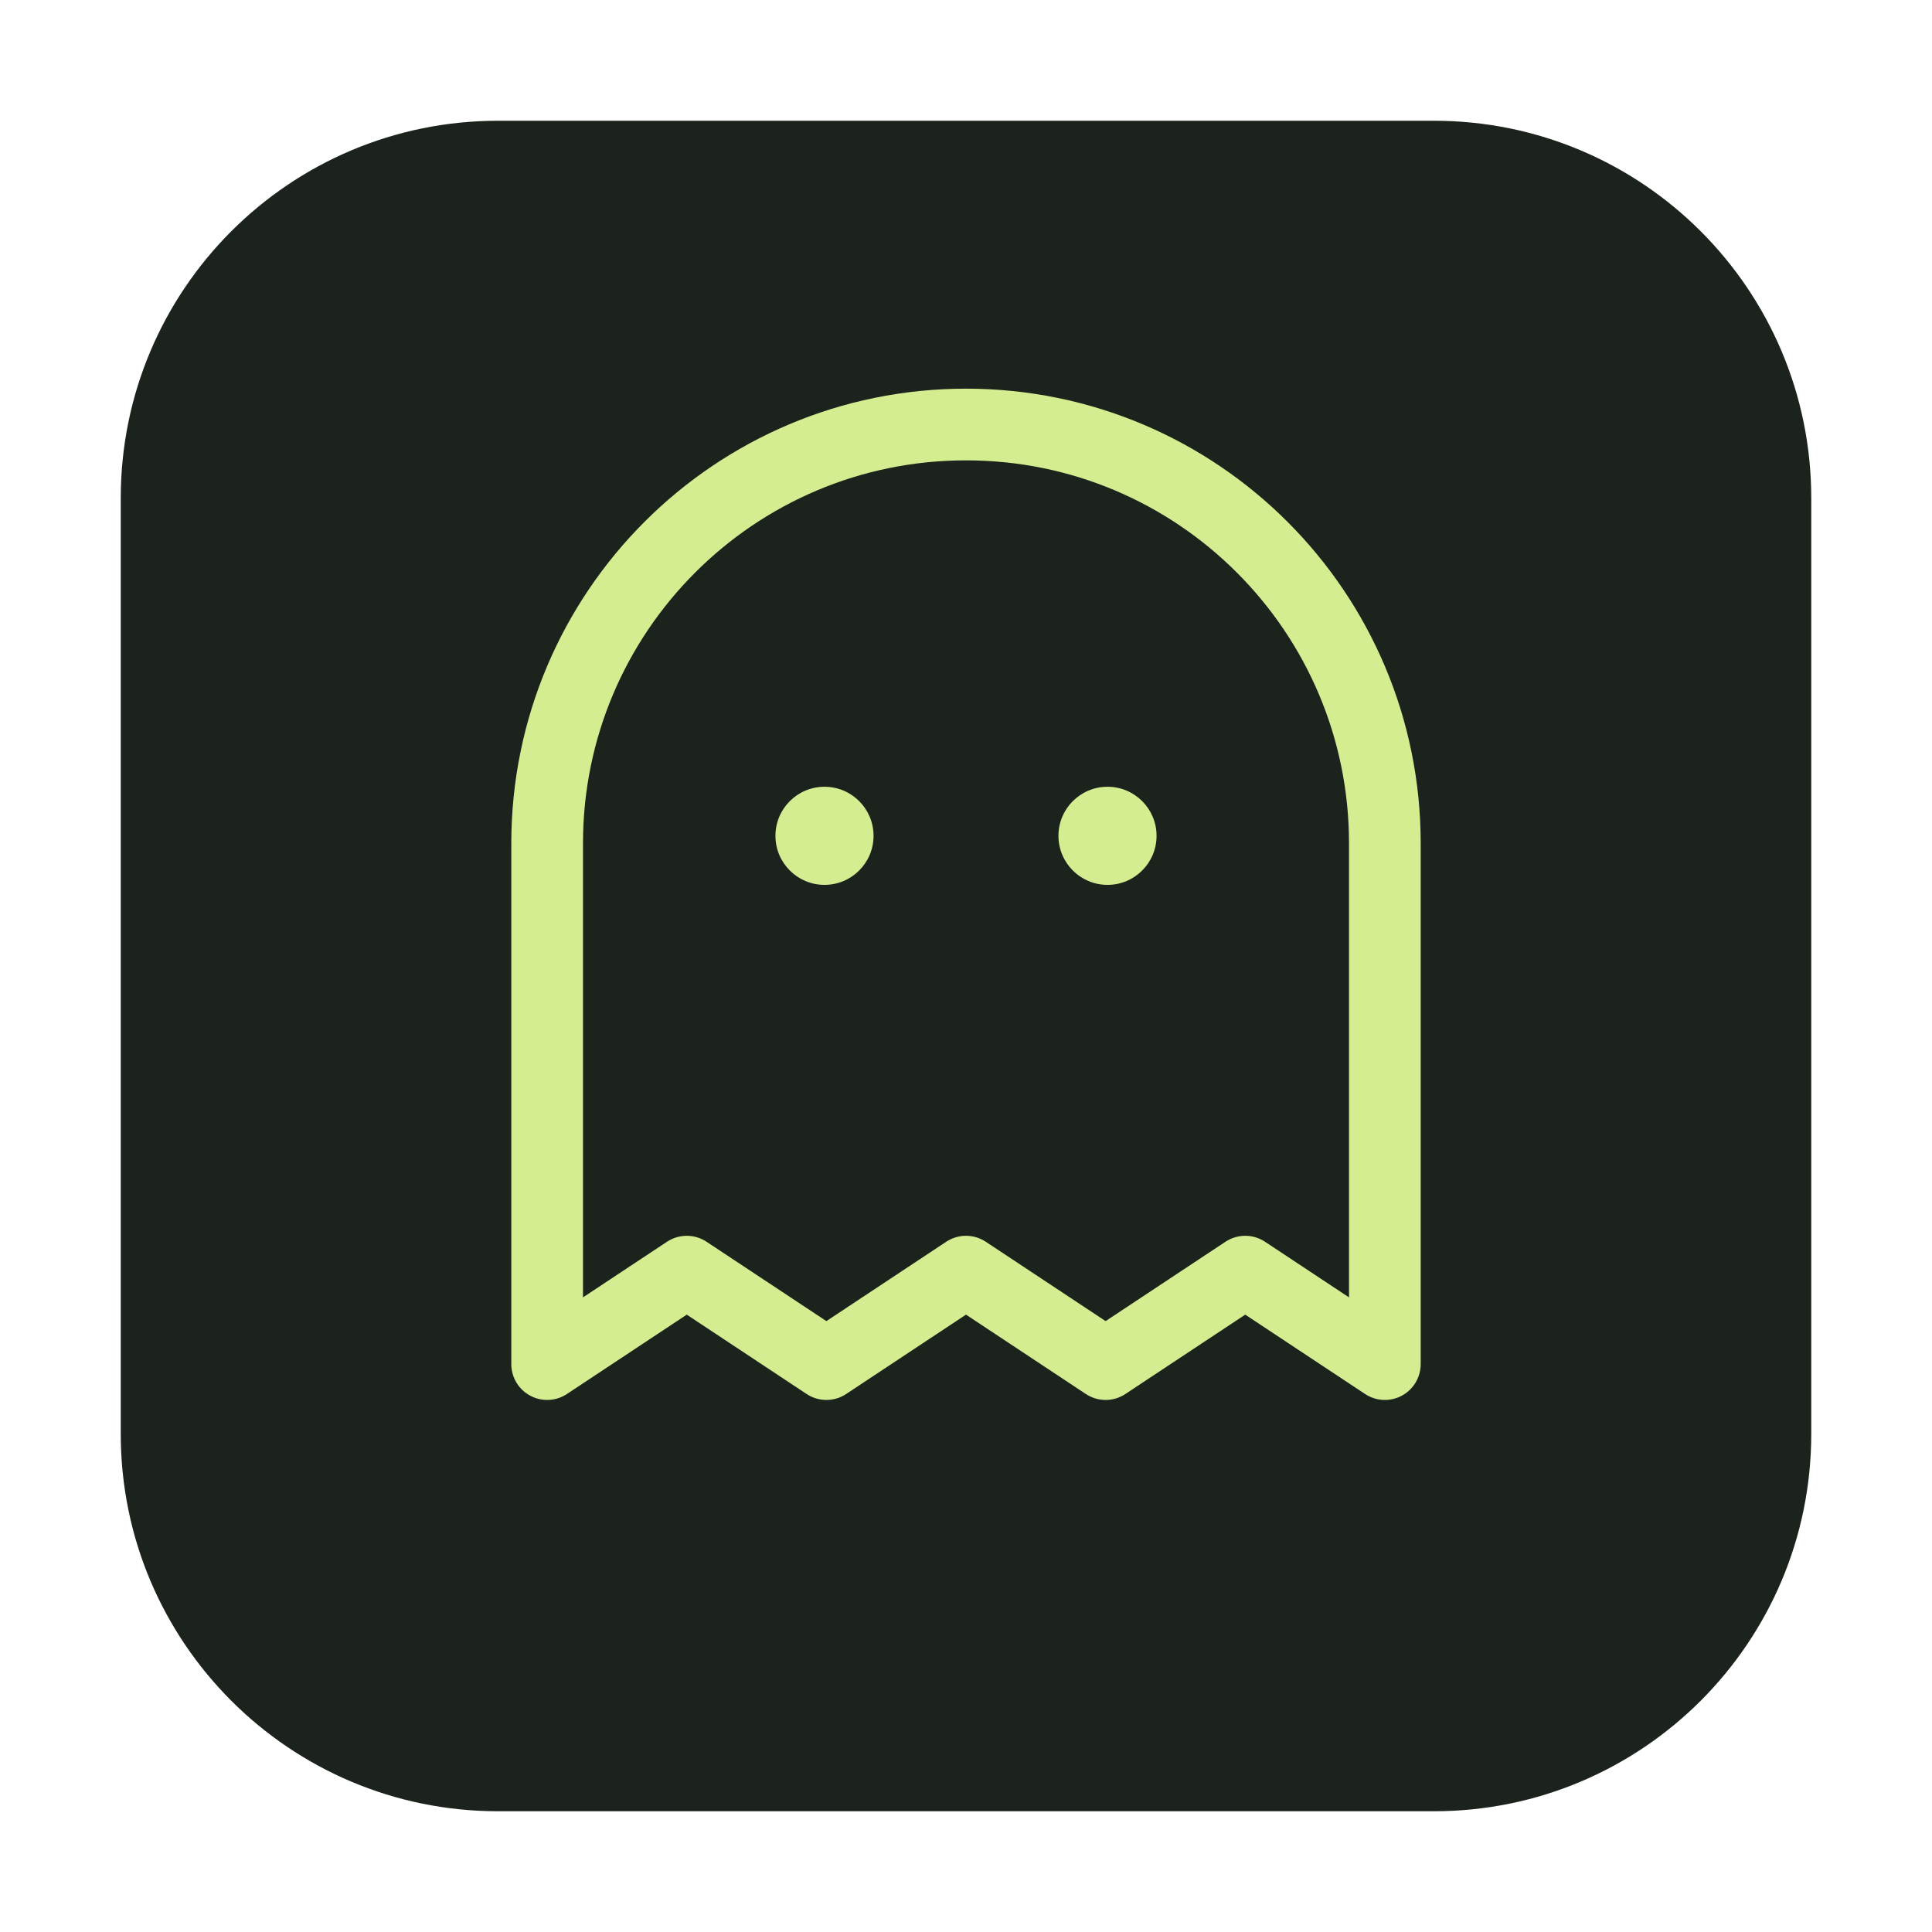
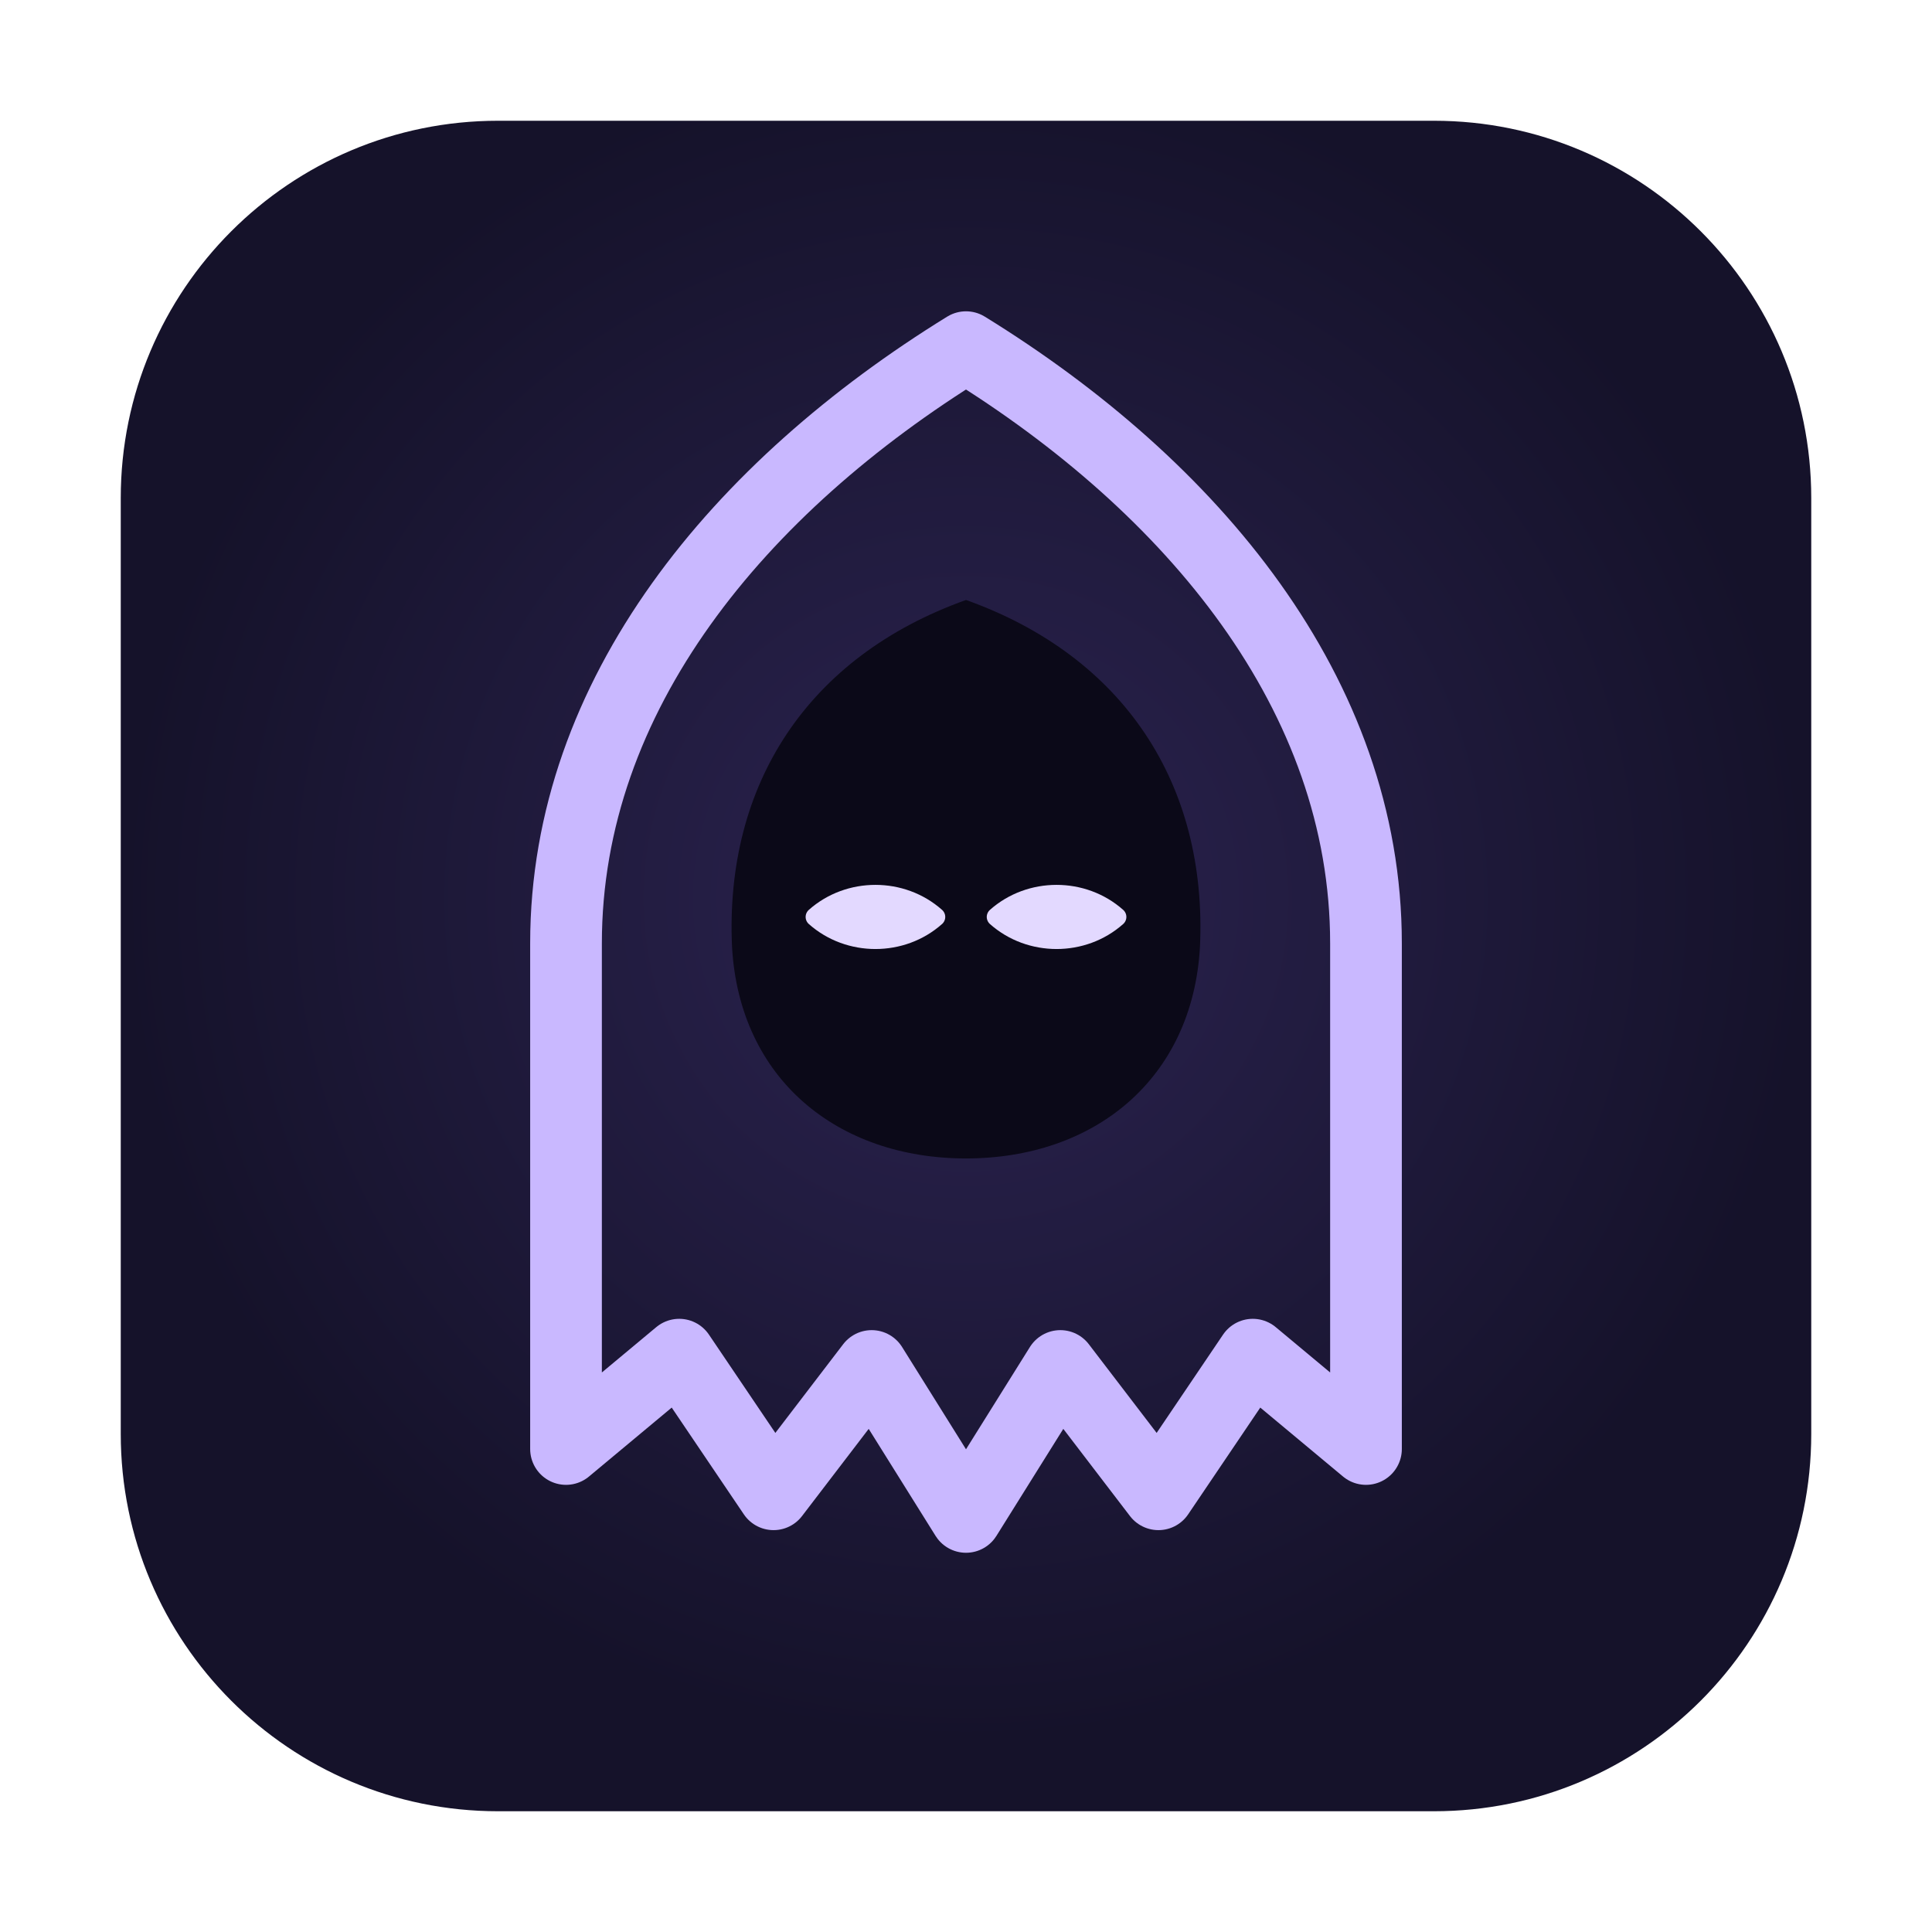
<svg xmlns="http://www.w3.org/2000/svg" viewBox="0 0 1024 1024">
-   <rect x="64" y="64" width="896" height="896" rx="200" fill="#1c221c" />
-   <path d="M290 723V447a222 222 0 0 1 444 0v276l-74-49-74 49-74-49-74 49-74-49z" fill="none" stroke="#d5ed91" stroke-width="38" stroke-linejoin="round" />
-   <circle cx="437" cy="443" r="26" fill="#d5ed91" />
-   <circle cx="587" cy="443" r="26" fill="#d5ed91" />
+   <defs>
+     <radialGradient id="glow" cx="50%" cy="46%" r="50%">
+       <stop offset="0" stop-color="#2b2350" />
+       <stop offset="1" stop-color="#15122a" />
+     </radialGradient>
+   </defs>
+   <rect x="64" y="64" width="896" height="896" rx="200" fill="url(#glow)" />
+   <path d="M300 768V500C300 368 392 258 512 184c120 74 212 184 212 316v268l-60-50-50 74-52-68-50 80-50-80-52 68-50-74z" fill="none" stroke="#c9b8ff" stroke-width="38" stroke-linejoin="round" />
+   <path d="M512 318c84 30 128 98 124 184-4 70-56 112-124 112s-120-42-124-112c-4-86 40-154 124-184z" fill="#0b0918" />
+   <path d="M432 486c18-16 46-16 64 0-18 16-46 16-64 0zm96 0c18-16 46-16 64 0-18 16-46 16-64 0z" fill="#e3d9ff" stroke="#e3d9ff" stroke-width="10" stroke-linejoin="round" />
</svg>
